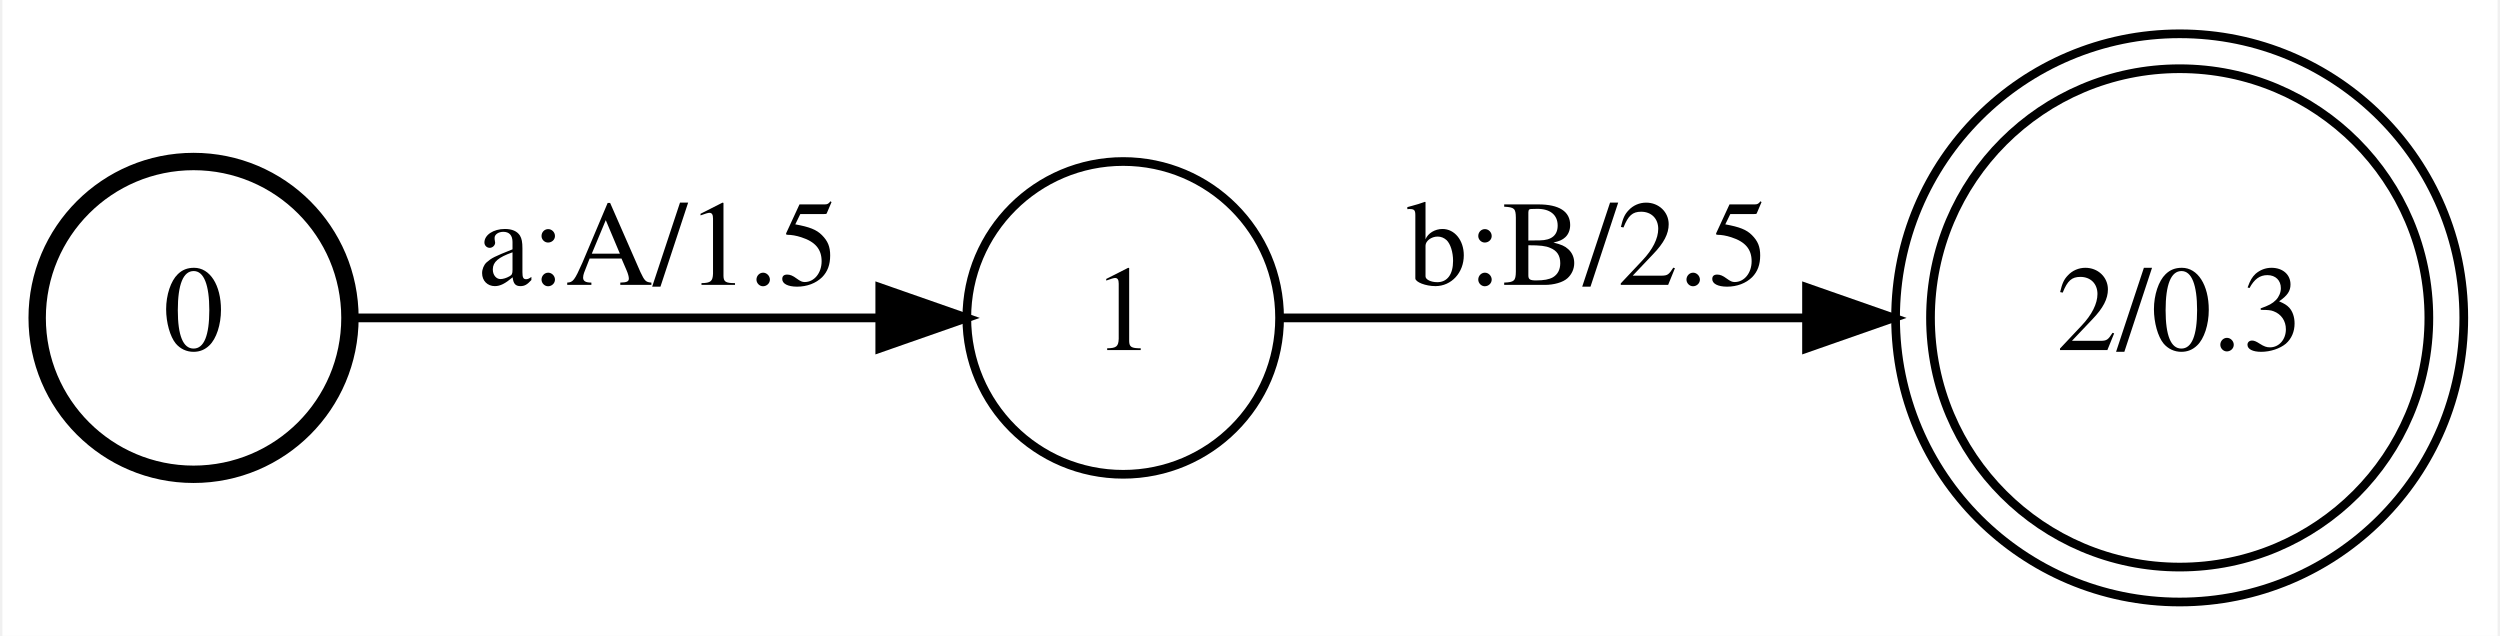
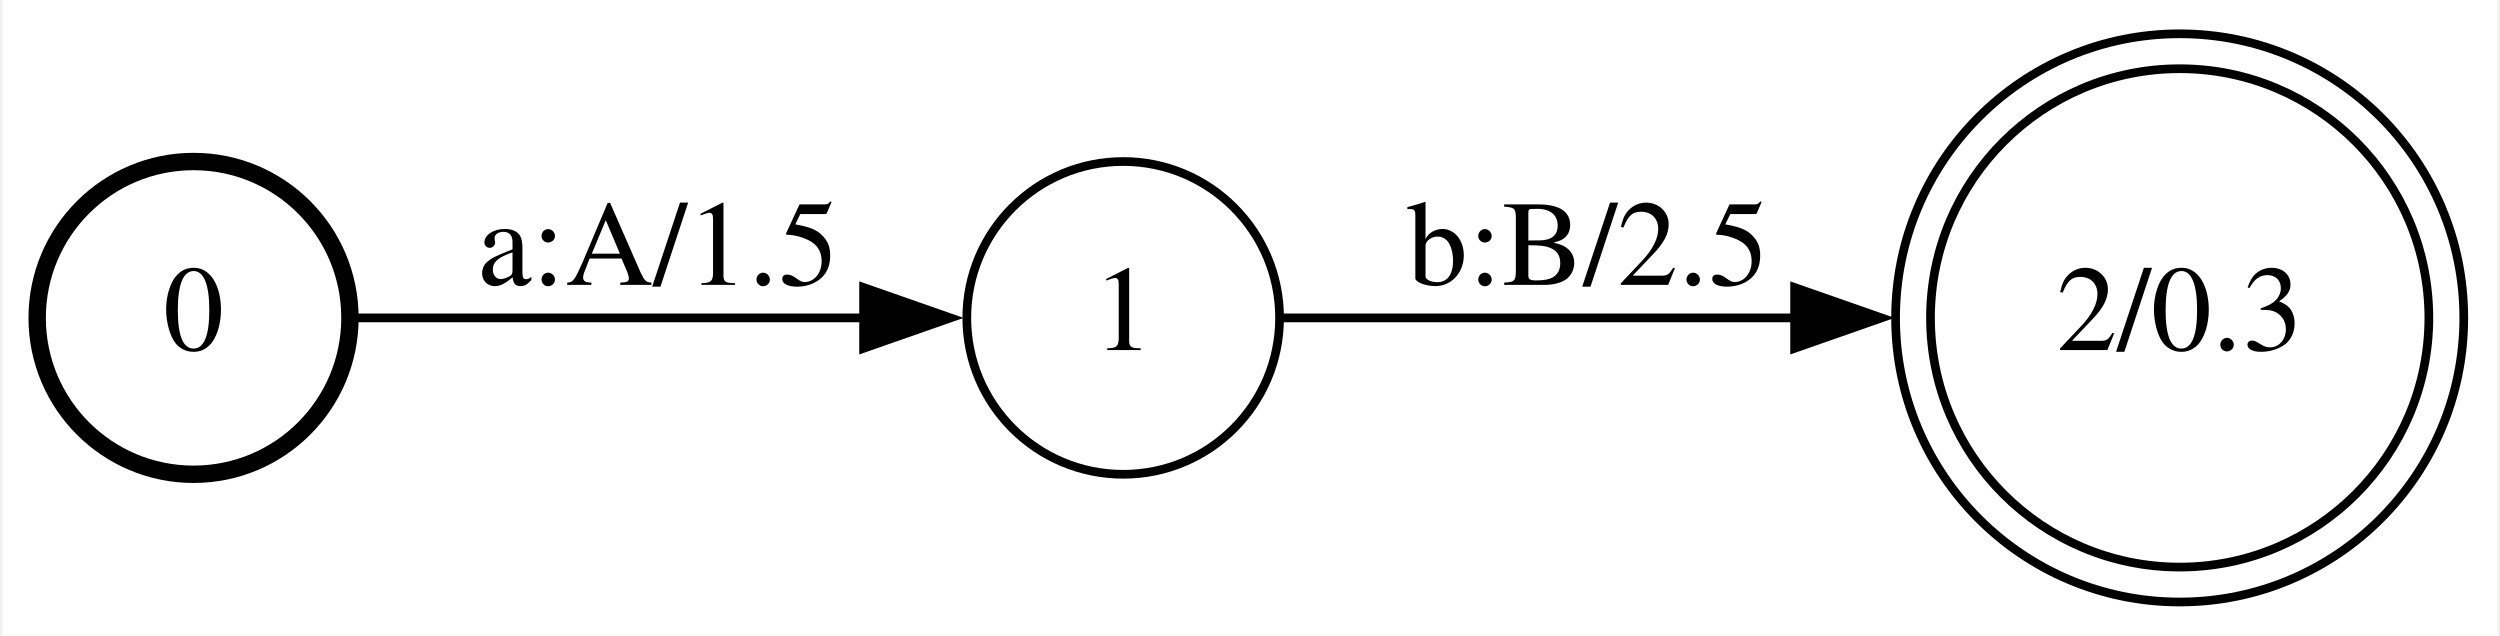
<svg xmlns="http://www.w3.org/2000/svg" width="287pt" height="73pt" viewBox="0.00 0.00 287.19 73.19">
  <g id="graph0" class="graph" transform="scale(1 1) rotate(0) translate(4 69.19)">
    <polygon fill="white" stroke="none" points="-4,4 -4,-69.19 283.19,-69.19 283.19,4 -4,4" />
    <g id="node1" class="node">
      <ellipse fill="none" stroke="black" stroke-width="2" cx="18" cy="-32.6" rx="18" ry="18" />
      <text text-anchor="middle" x="18" y="-28.9" font-family="Times,serif" font-size="14.00">0</text>
    </g>
    <g id="node2" class="node">
      <ellipse fill="none" stroke="black" cx="125" cy="-32.6" rx="18" ry="18" />
      <text text-anchor="middle" x="125" y="-28.9" font-family="Times,serif" font-size="14.00">1</text>
    </g>
    <g id="edge1" class="edge">
-       <path fill="none" stroke="black" d="M36.34,-32.6C52.78,-32.6 77.72,-32.6 96.81,-32.6" />
-       <polygon fill="black" stroke="black" points="96.98,-36.1 106.98,-32.6 96.98,-29.1 96.98,-36.1" />
+       <path fill="none" stroke="black" d="M36.34,-32.6C52.3,-32.6 76.28,-32.6 95.13,-32.6" />
+       <polygon fill="black" stroke="black" points="95.12,-36.1 105.12,-32.6 95.12,-29.1 95.12,-36.1" />
      <text text-anchor="middle" x="71.5" y="-36.4" font-family="Times,serif" font-size="14.00">a:A/1.5</text>
    </g>
    <g id="node3" class="node">
      <ellipse fill="none" stroke="black" cx="246.6" cy="-32.6" rx="28.68" ry="28.68" />
      <ellipse fill="none" stroke="black" cx="246.6" cy="-32.6" rx="32.7" ry="32.7" />
      <text text-anchor="middle" x="246.6" y="-28.9" font-family="Times,serif" font-size="14.00">2/0.3</text>
    </g>
    <g id="edge2" class="edge">
-       <path fill="none" stroke="black" d="M143.14,-32.6C158.83,-32.6 182.7,-32.6 203.45,-32.6" />
-       <polygon fill="black" stroke="black" points="203.65,-36.1 213.65,-32.6 203.65,-29.1 203.65,-36.1" />
+       <path fill="none" stroke="black" d="M143.39,-32.6C158.84,-32.6 182.08,-32.6 202.49,-32.6" />
+       <polygon fill="black" stroke="black" points="202.28,-36.1 212.28,-32.6 202.28,-29.1 202.28,-36.1" />
      <text text-anchor="middle" x="178.5" y="-36.4" font-family="Times,serif" font-size="14.00">b:B/2.5</text>
    </g>
  </g>
</svg>
